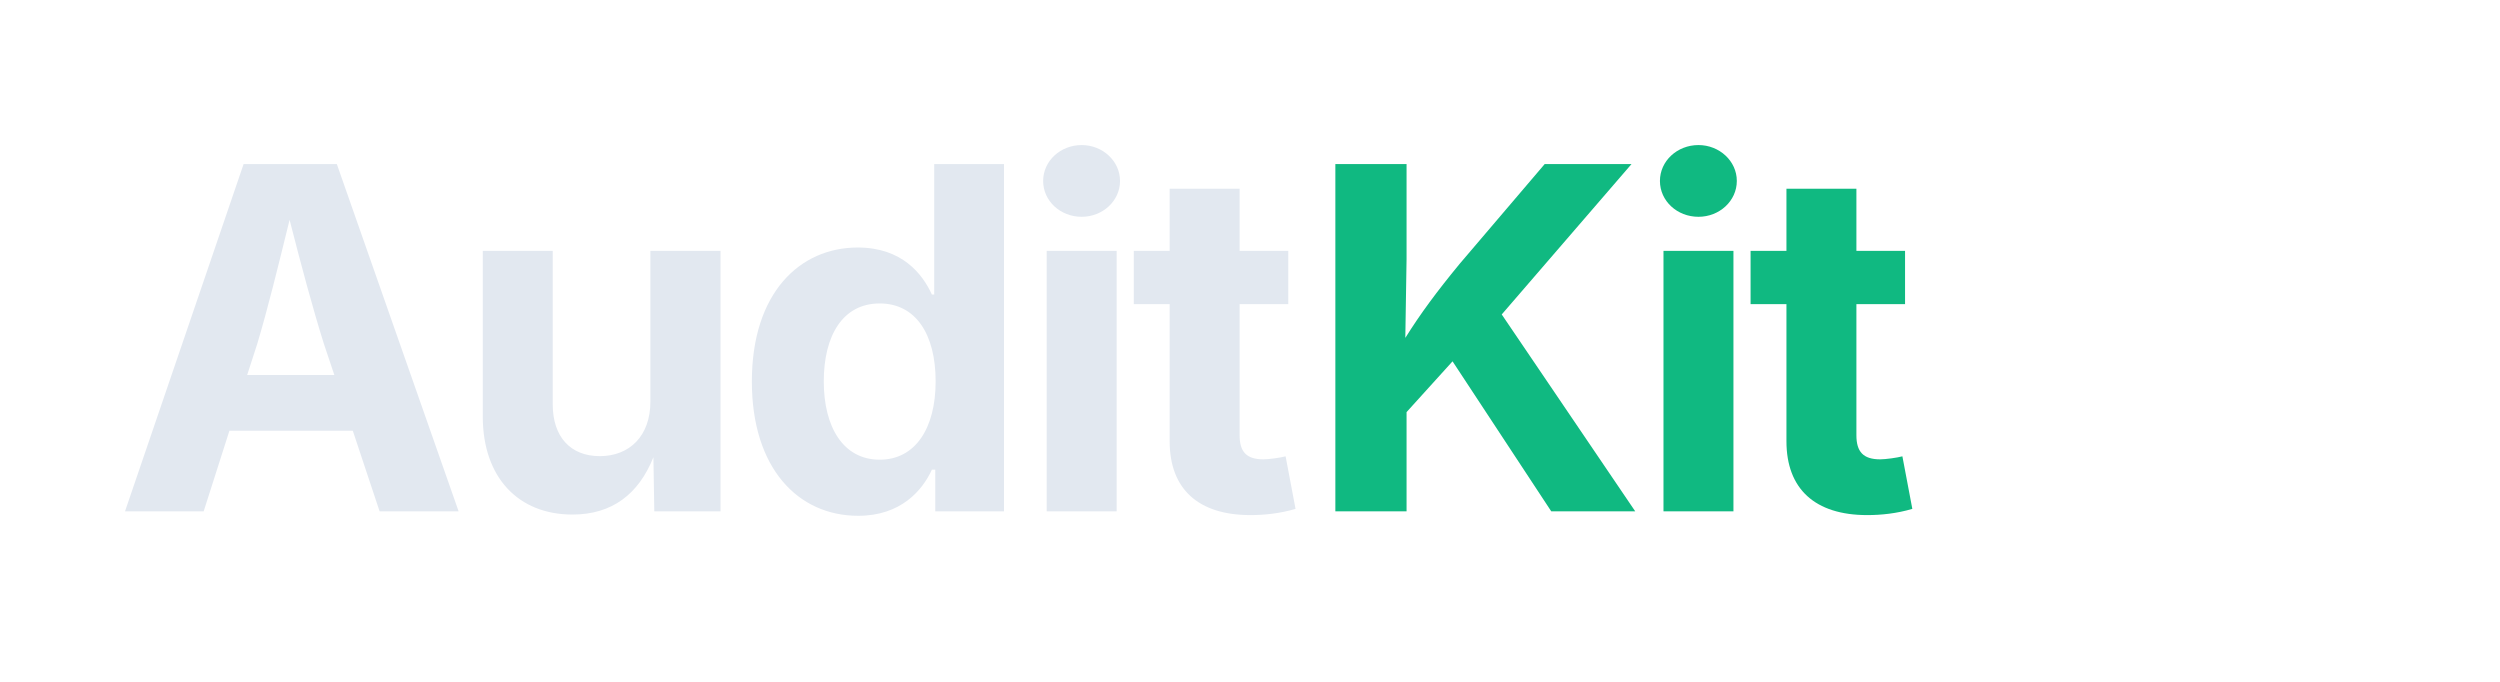
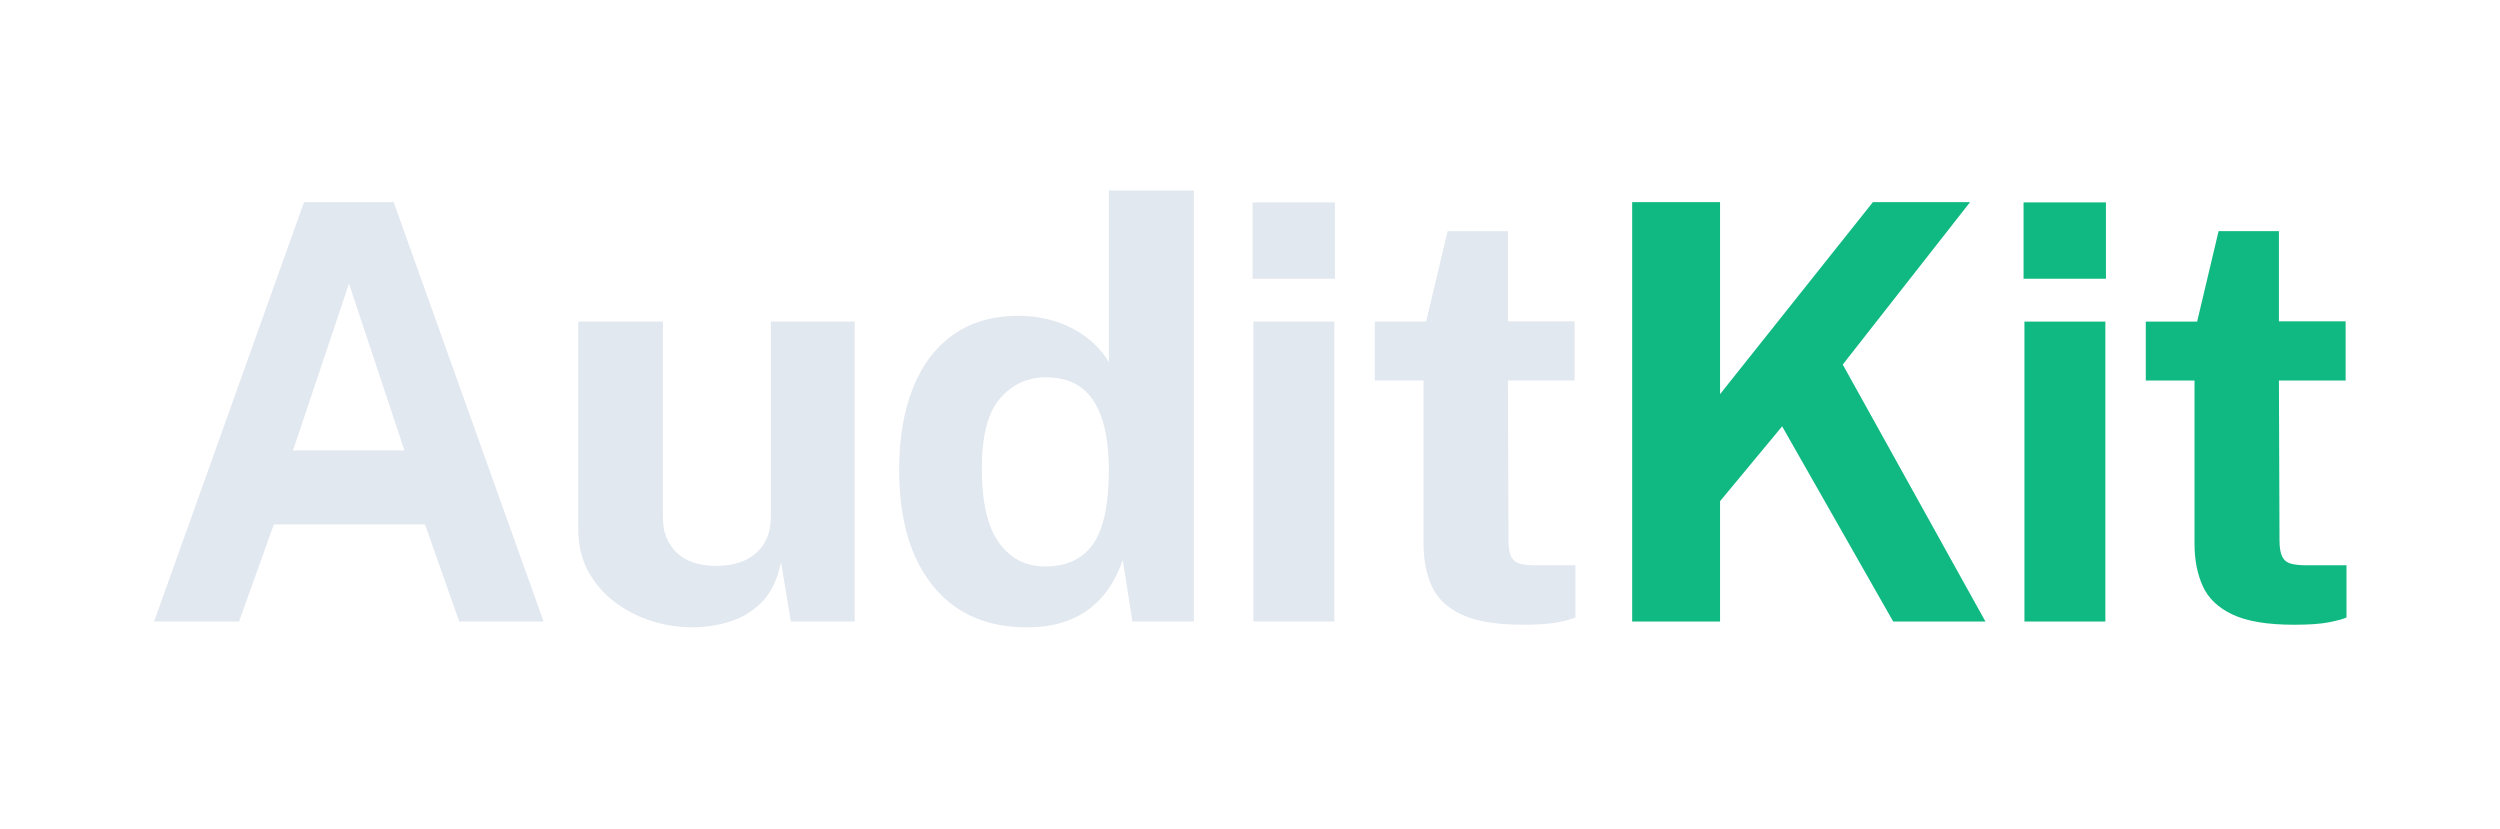
- <svg xmlns="http://www.w3.org/2000/svg" viewBox="0 0 220 60">
-   <text x="10" y="45" font-family="'Inter', 'Segoe UI', system-ui, sans-serif" font-size="42" font-weight="700" letter-spacing="-1.5" fill="#e2e8f0">Audit<tspan fill="#10b981">Kit</tspan>
-   </text>
+ <svg xmlns="http://www.w3.org/2000/svg" viewBox="0 0 181 60" role="img" aria-label="AuditKit">
+   <path fill="#e2e8f0" d="M11.155 45.0 22.012 14.634H28.501L39.358 45.0H33.247L30.769 37.965H19.828L17.308 45.0ZM21.214 32.61H29.278L25.267 20.535Z M50.139 45.42Q48.627 45.42 47.168 44.958Q45.708 44.496 44.511 43.593Q43.314 42.69 42.59 41.367Q41.865 40.044 41.865 38.301V23.286H47.997V37.524Q47.997 39.036 48.984 40.002Q49.971 40.968 51.882 40.968Q53.688 40.968 54.749 40.034Q55.809 39.099 55.809 37.419V23.286H61.878V45.0H57.258L56.544 40.695Q56.166 42.606 55.127 43.624Q54.087 44.643 52.754 45.032Q51.42 45.42 50.139 45.42Z M74.339 45.42Q69.971 45.42 67.535 42.407Q65.099 39.393 65.099 34.017Q65.099 30.615 66.086 28.116Q67.073 25.617 69.005 24.241Q70.937 22.866 73.73 22.866Q74.906 22.866 75.925 23.128Q76.943 23.391 77.783 23.853Q78.623 24.315 79.253 24.924Q79.883 25.533 80.282 26.226V13.794H86.435V45.0H81.983L81.29 40.548Q80.975 41.451 80.461 42.312Q79.946 43.173 79.127 43.877Q78.308 44.58 77.121 45.0Q75.935 45.42 74.339 45.42ZM75.683 41.01Q77.993 41.01 79.138 39.393Q80.282 37.776 80.282 33.933Q80.261 31.707 79.757 30.237Q79.253 28.767 78.256 28.042Q77.258 27.318 75.725 27.318Q73.73 27.318 72.407 28.84Q71.084 30.363 71.084 33.933Q71.084 37.566 72.323 39.288Q73.562 41.01 75.683 41.01Z M90.748 45.0V23.286H96.607V45.0ZM90.685 20.178V14.655H96.649V20.178Z M110.265 45.231Q107.388 45.231 105.823 44.496Q104.259 43.761 103.66 42.438Q103.062 41.115 103.062 39.372V27.549H99.534V23.286H103.251L104.805 16.734H109.173V23.265H114.003V27.549H109.173L109.215 39.12Q109.215 39.918 109.415 40.306Q109.614 40.695 110.044 40.811Q110.475 40.926 111.147 40.926H114.066V44.706Q113.625 44.895 112.743 45.063Q111.861 45.231 110.265 45.231Z" />
+   <path fill="#10b981" d="M118.169 45.0V14.634H124.532V28.536L135.599 14.634H142.634L133.415 26.394L143.747 45.0H137.069L129.026 30.867L124.532 36.285V45.0Z M146.569 45.0V23.286H152.428V45.0ZM146.506 20.178V14.655H152.47V20.178Z M166.086 45.231Q163.209 45.231 161.644 44.496Q160.08 43.761 159.482 42.438Q158.883 41.115 158.883 39.372V27.549H155.355V23.286H159.072L160.626 16.734H164.994V23.265H169.824V27.549H164.994L165.036 39.12Q165.036 39.918 165.236 40.306Q165.435 40.695 165.865 40.811Q166.296 40.926 166.968 40.926H169.887V44.706Q169.446 44.895 168.564 45.063Q167.682 45.231 166.086 45.231Z" />
</svg>
